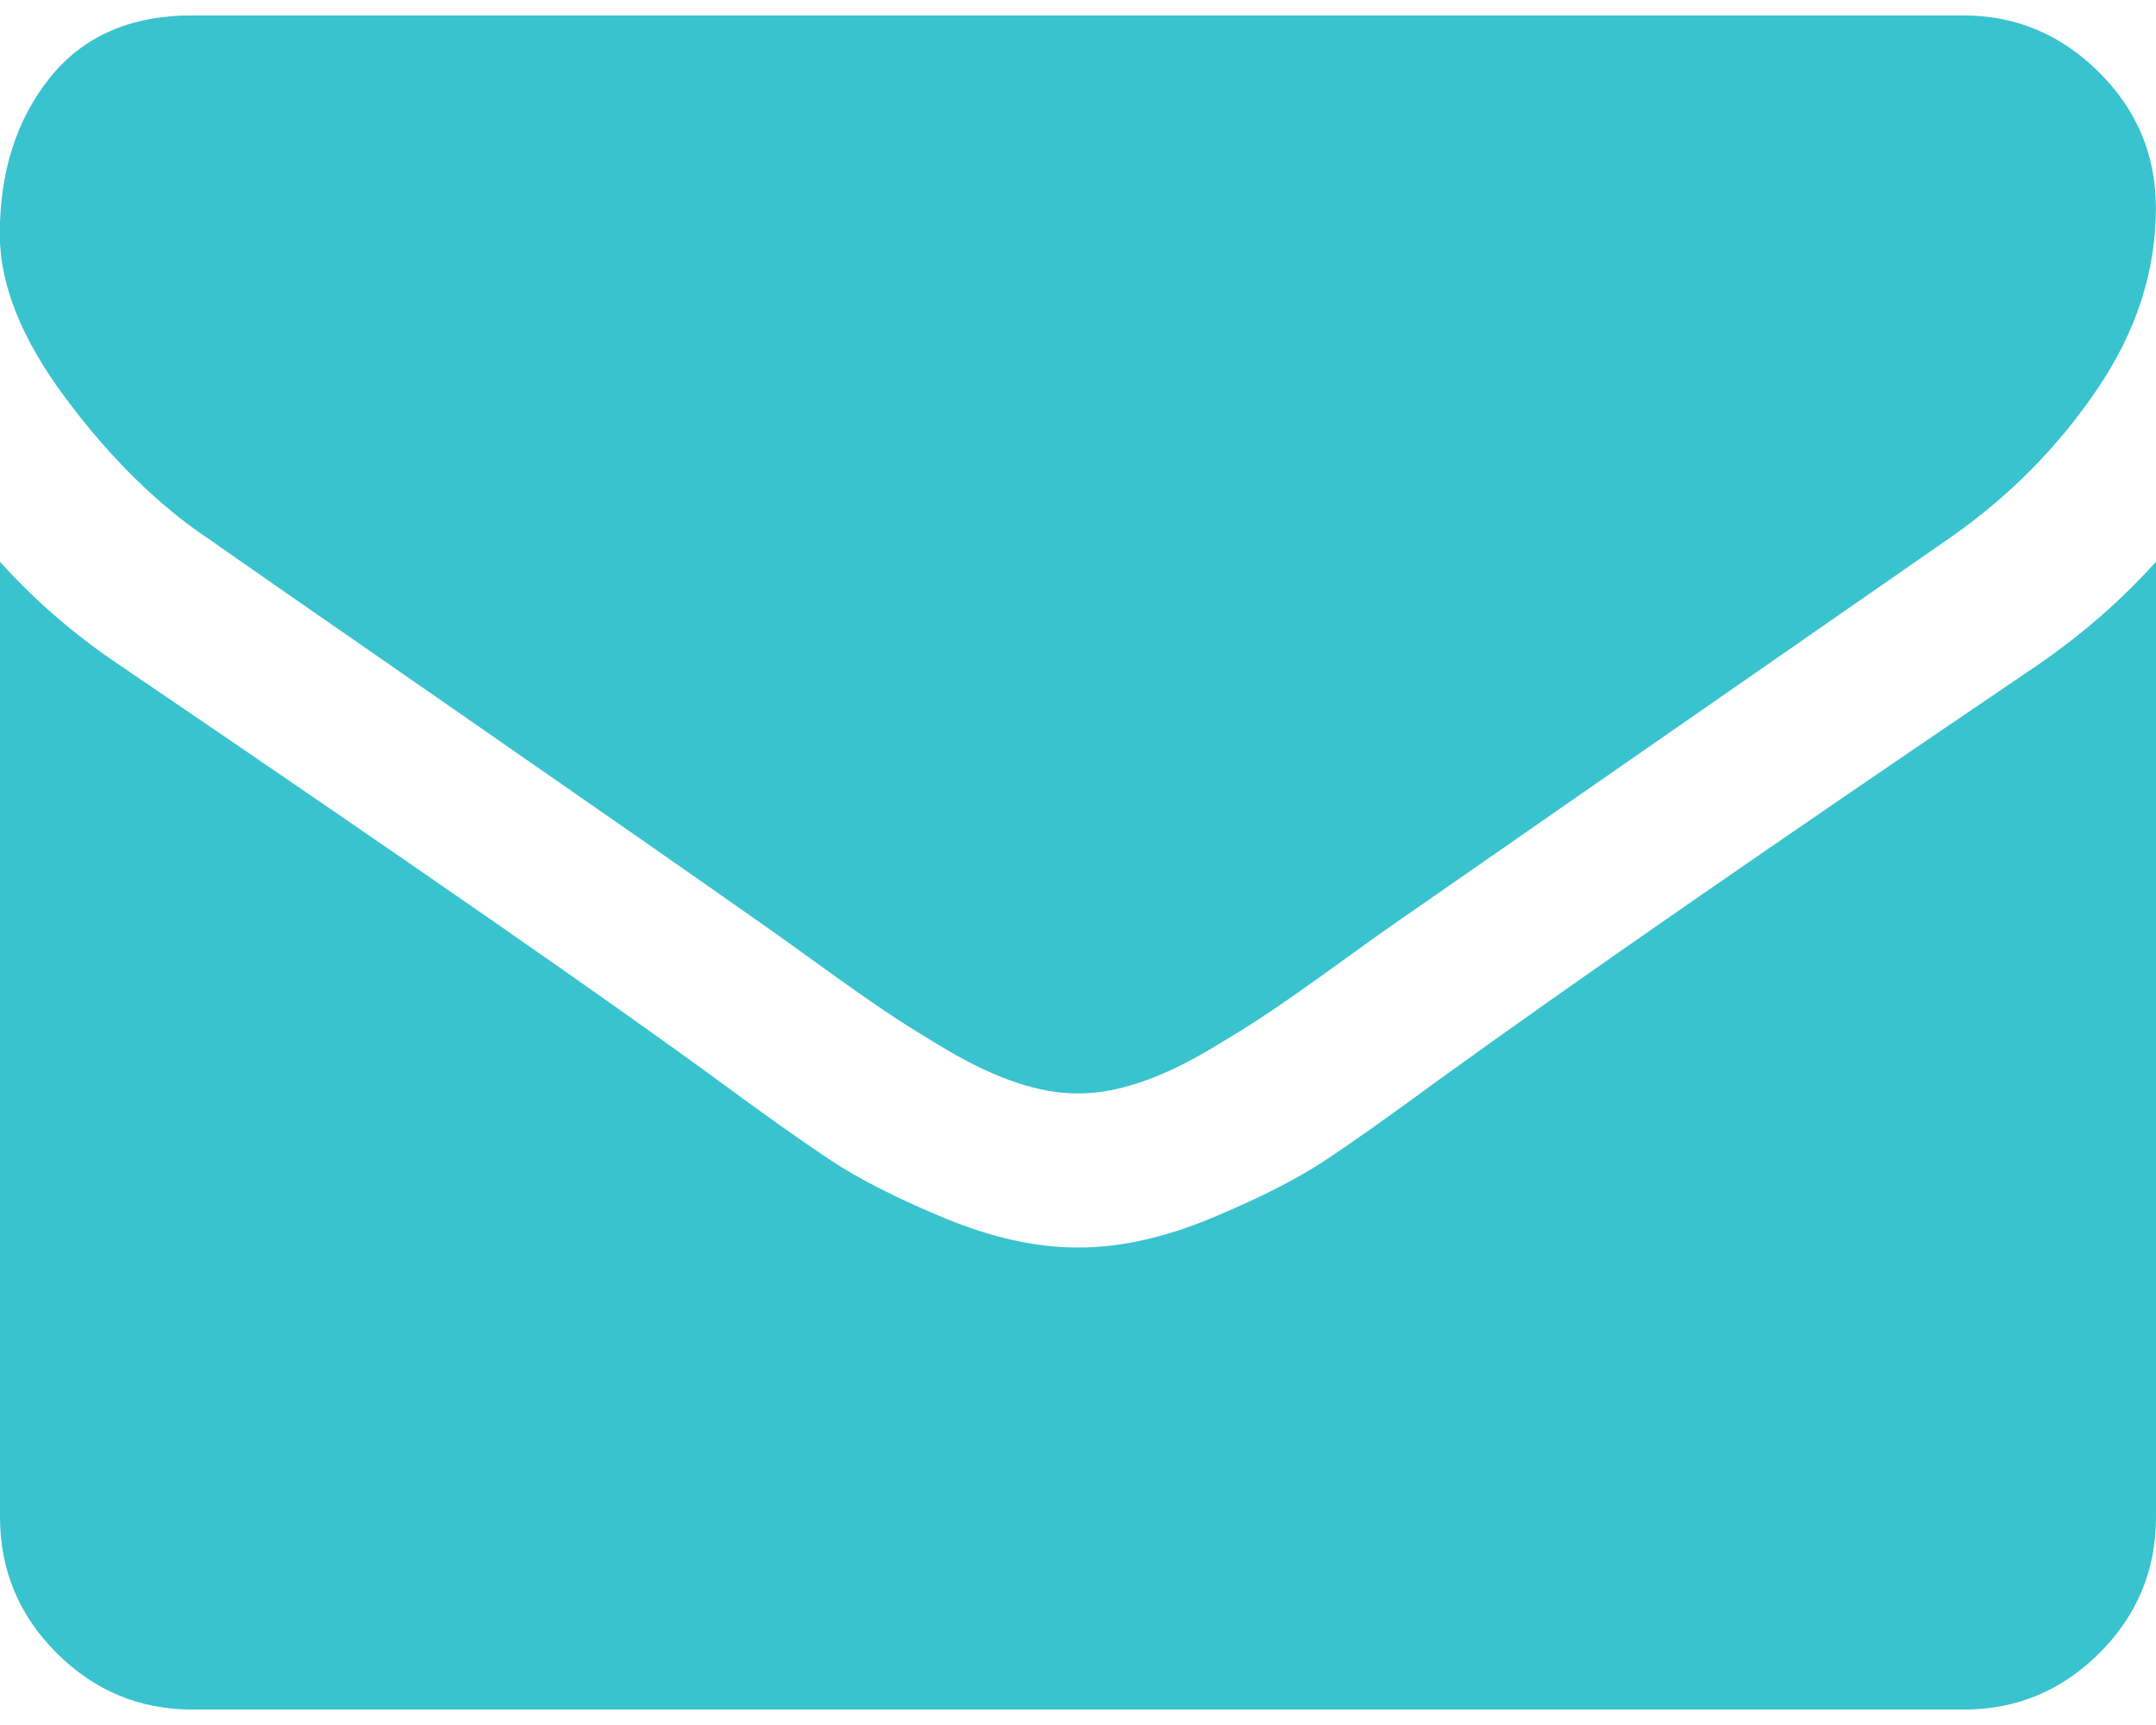
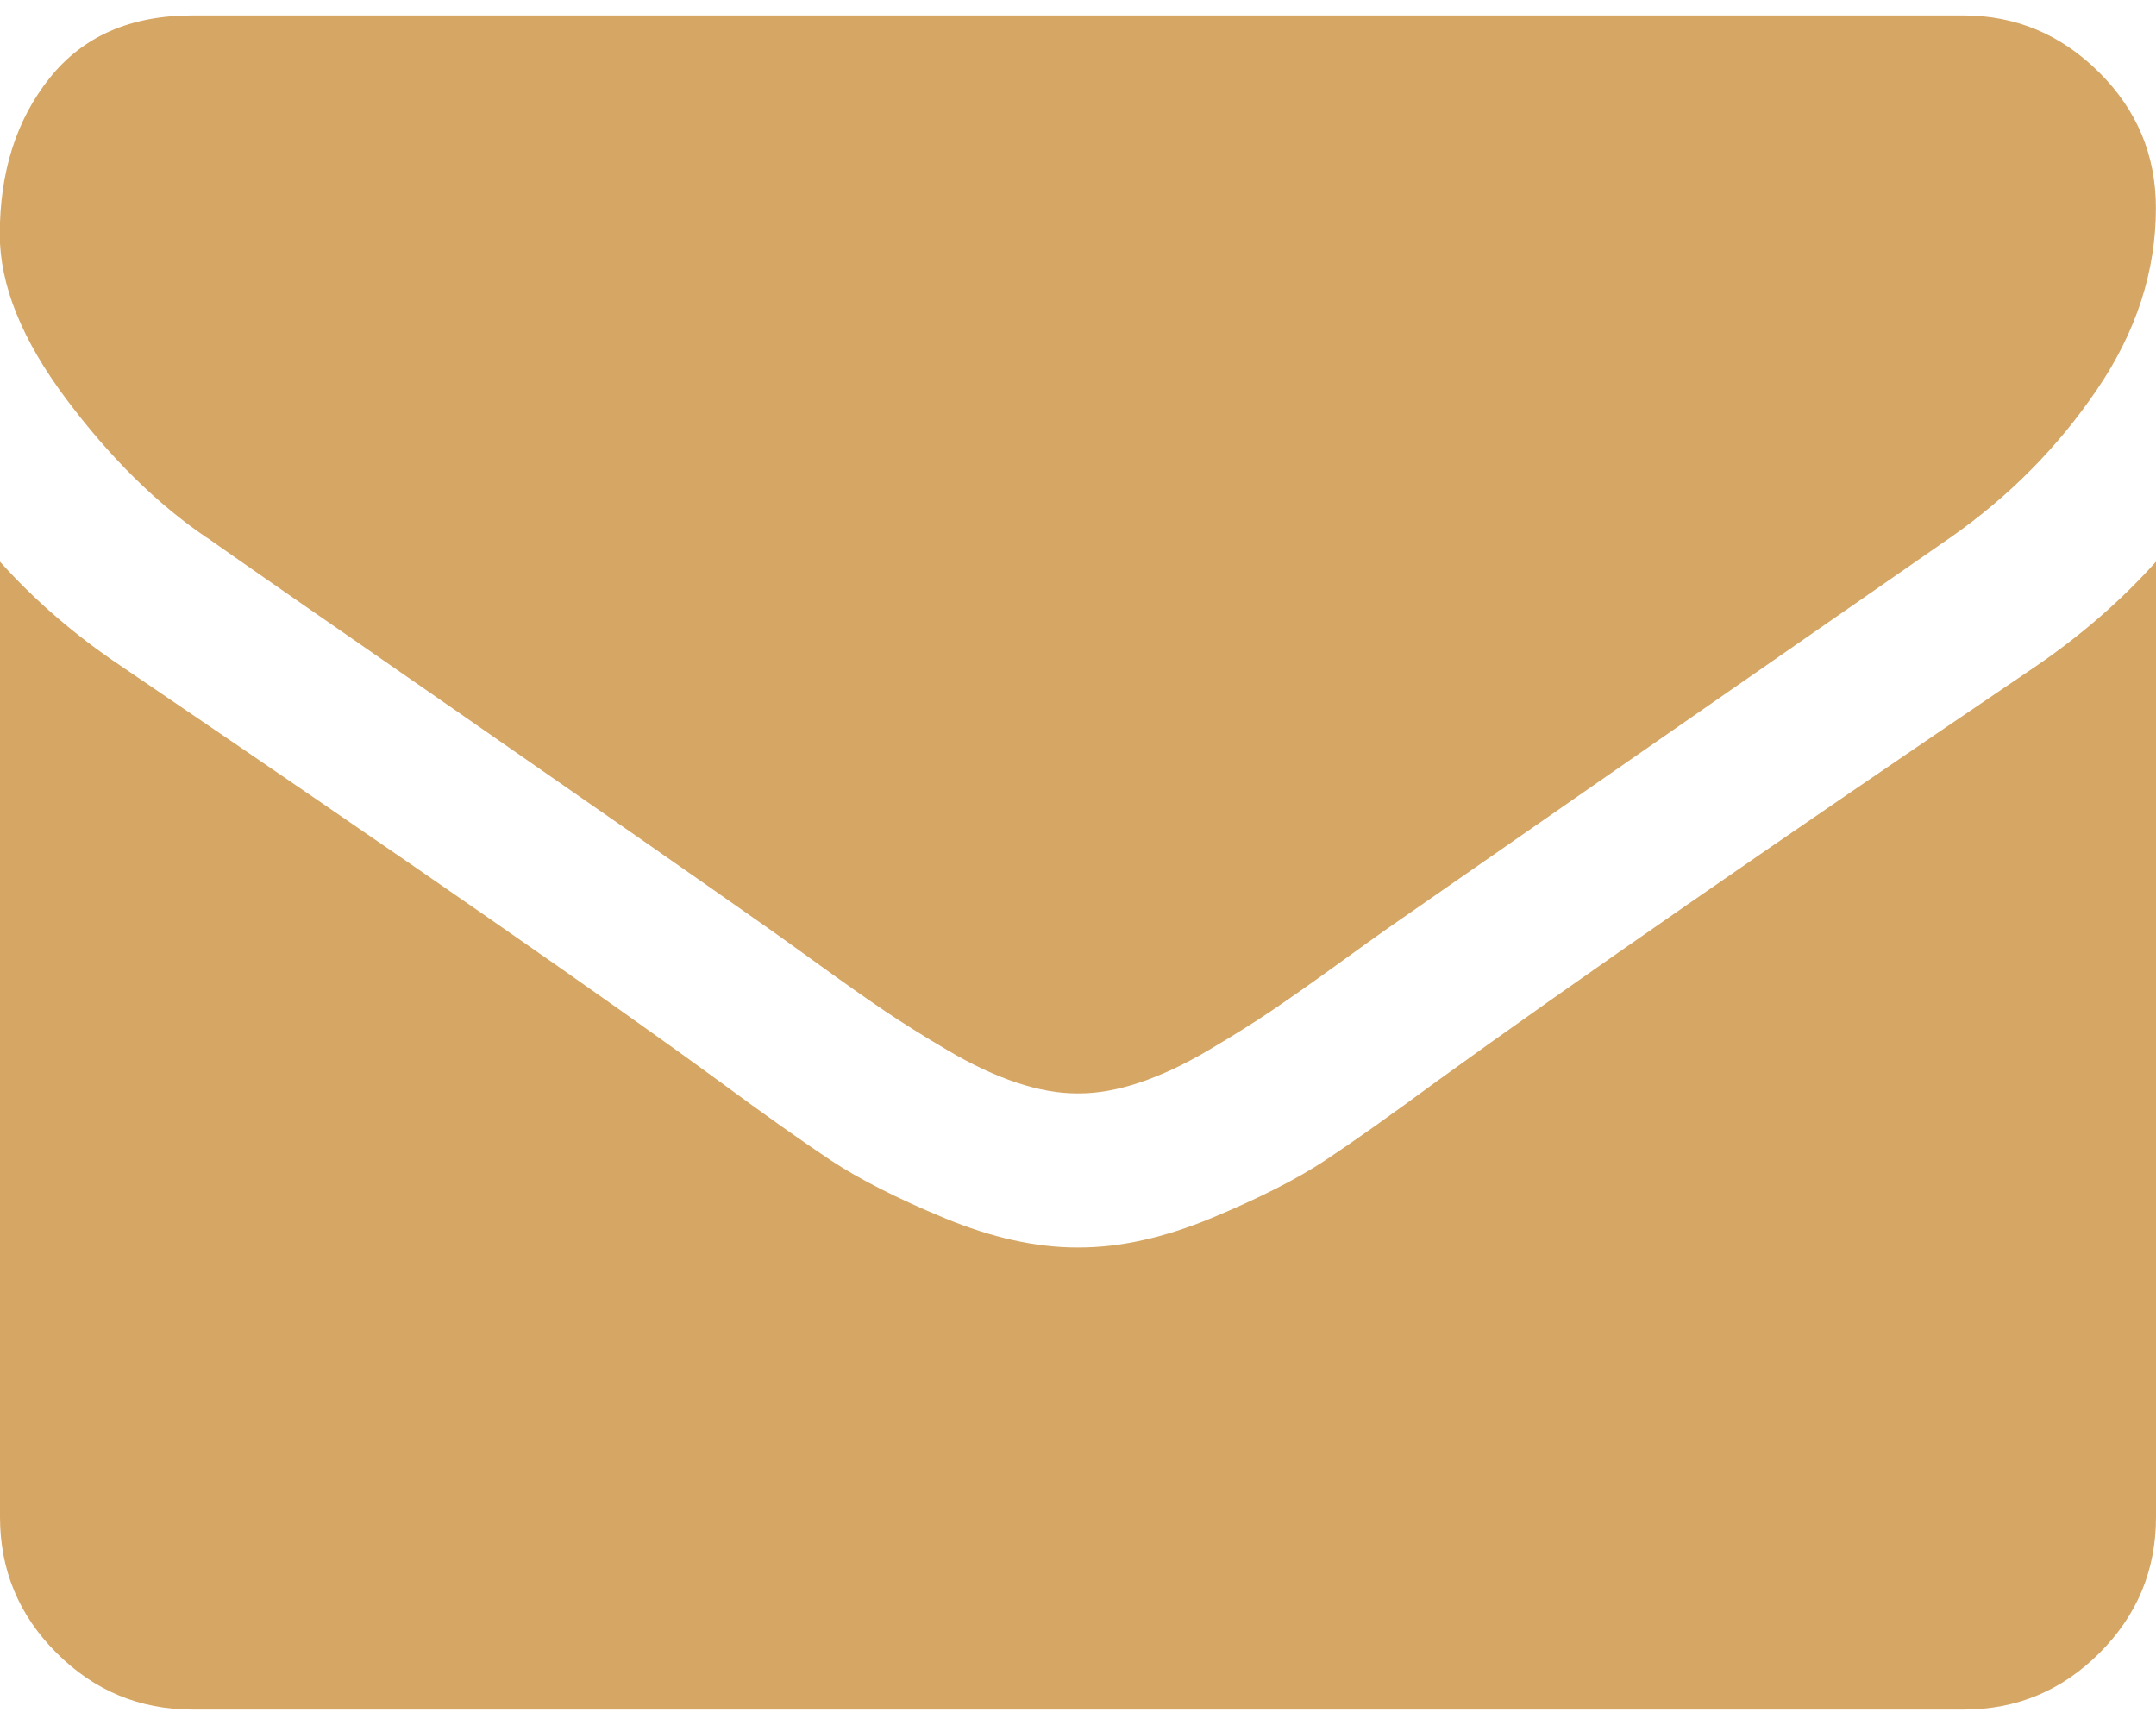
<svg xmlns="http://www.w3.org/2000/svg" version="1.1" width="20" height="16" viewBox="0,0,256,204.797">
-   <g fill="rgba(57,195,206,1)" fill-rule="nonzero" stroke="none" stroke-width="1" stroke-linecap="butt" stroke-linejoin="miter" stroke-miterlimit="10" stroke-dasharray="" stroke-dashoffset="0" font-family="none" font-weight="none" font-size="none" text-anchor="none" style="mix-blend-mode: normal">
+   <g fill="#d6a664" fill-rule="nonzero" stroke="none" stroke-width="1" stroke-linecap="butt" stroke-linejoin="miter" stroke-miterlimit="10" stroke-dasharray="" stroke-dashoffset="0" font-family="none" font-weight="none" font-size="none" text-anchor="none" style="mix-blend-mode: normal">
    <g transform="translate(0,1.82756) scale(12.8,12.8)">
      <path d="M1.92,4.844c0.253,0.179 1.016,0.709 2.288,1.59c1.272,0.882 2.247,1.561 2.924,2.037c0.074,0.052 0.232,0.166 0.474,0.34c0.242,0.175 0.443,0.316 0.603,0.424c0.16,0.108 0.353,0.229 0.58,0.363c0.227,0.134 0.441,0.234 0.642,0.301c0.201,0.067 0.387,0.1 0.558,0.1h0.011h0.011c0.171,0 0.357,-0.033 0.558,-0.1c0.201,-0.067 0.415,-0.167 0.642,-0.301c0.227,-0.134 0.42,-0.255 0.58,-0.363c0.16,-0.108 0.361,-0.249 0.603,-0.424c0.242,-0.175 0.4,-0.288 0.474,-0.34c0.684,-0.476 2.426,-1.685 5.223,-3.627c0.543,-0.379 0.997,-0.837 1.361,-1.373c0.365,-0.536 0.547,-1.097 0.547,-1.685c0,-0.491 -0.177,-0.912 -0.53,-1.261c-0.353,-0.35 -0.772,-0.525 -1.256,-0.525h-16.429c-0.573,0 -1.014,0.193 -1.323,0.58c-0.309,0.387 -0.463,0.871 -0.463,1.451c0,0.469 0.205,0.977 0.614,1.524c0.409,0.547 0.845,0.977 1.306,1.289z" />
      <path d="M18.884,6.038c-2.44,1.652 -4.293,2.935 -5.558,3.85c-0.424,0.312 -0.768,0.556 -1.032,0.731c-0.264,0.175 -0.616,0.353 -1.055,0.536c-0.439,0.182 -0.848,0.273 -1.228,0.273h-0.011h-0.011c-0.379,0 -0.789,-0.091 -1.228,-0.273c-0.439,-0.182 -0.791,-0.361 -1.055,-0.536c-0.264,-0.175 -0.608,-0.419 -1.032,-0.731c-1.005,-0.737 -2.853,-2.02 -5.547,-3.85c-0.424,-0.283 -0.8,-0.606 -1.127,-0.971v8.861c0,0.491 0.175,0.912 0.525,1.261c0.35,0.35 0.77,0.525 1.261,0.525h16.429c0.491,0 0.911,-0.175 1.261,-0.525c0.35,-0.35 0.524,-0.77 0.524,-1.261v-8.861c-0.32,0.357 -0.692,0.681 -1.116,0.971z" />
    </g>
  </g>
</svg>
